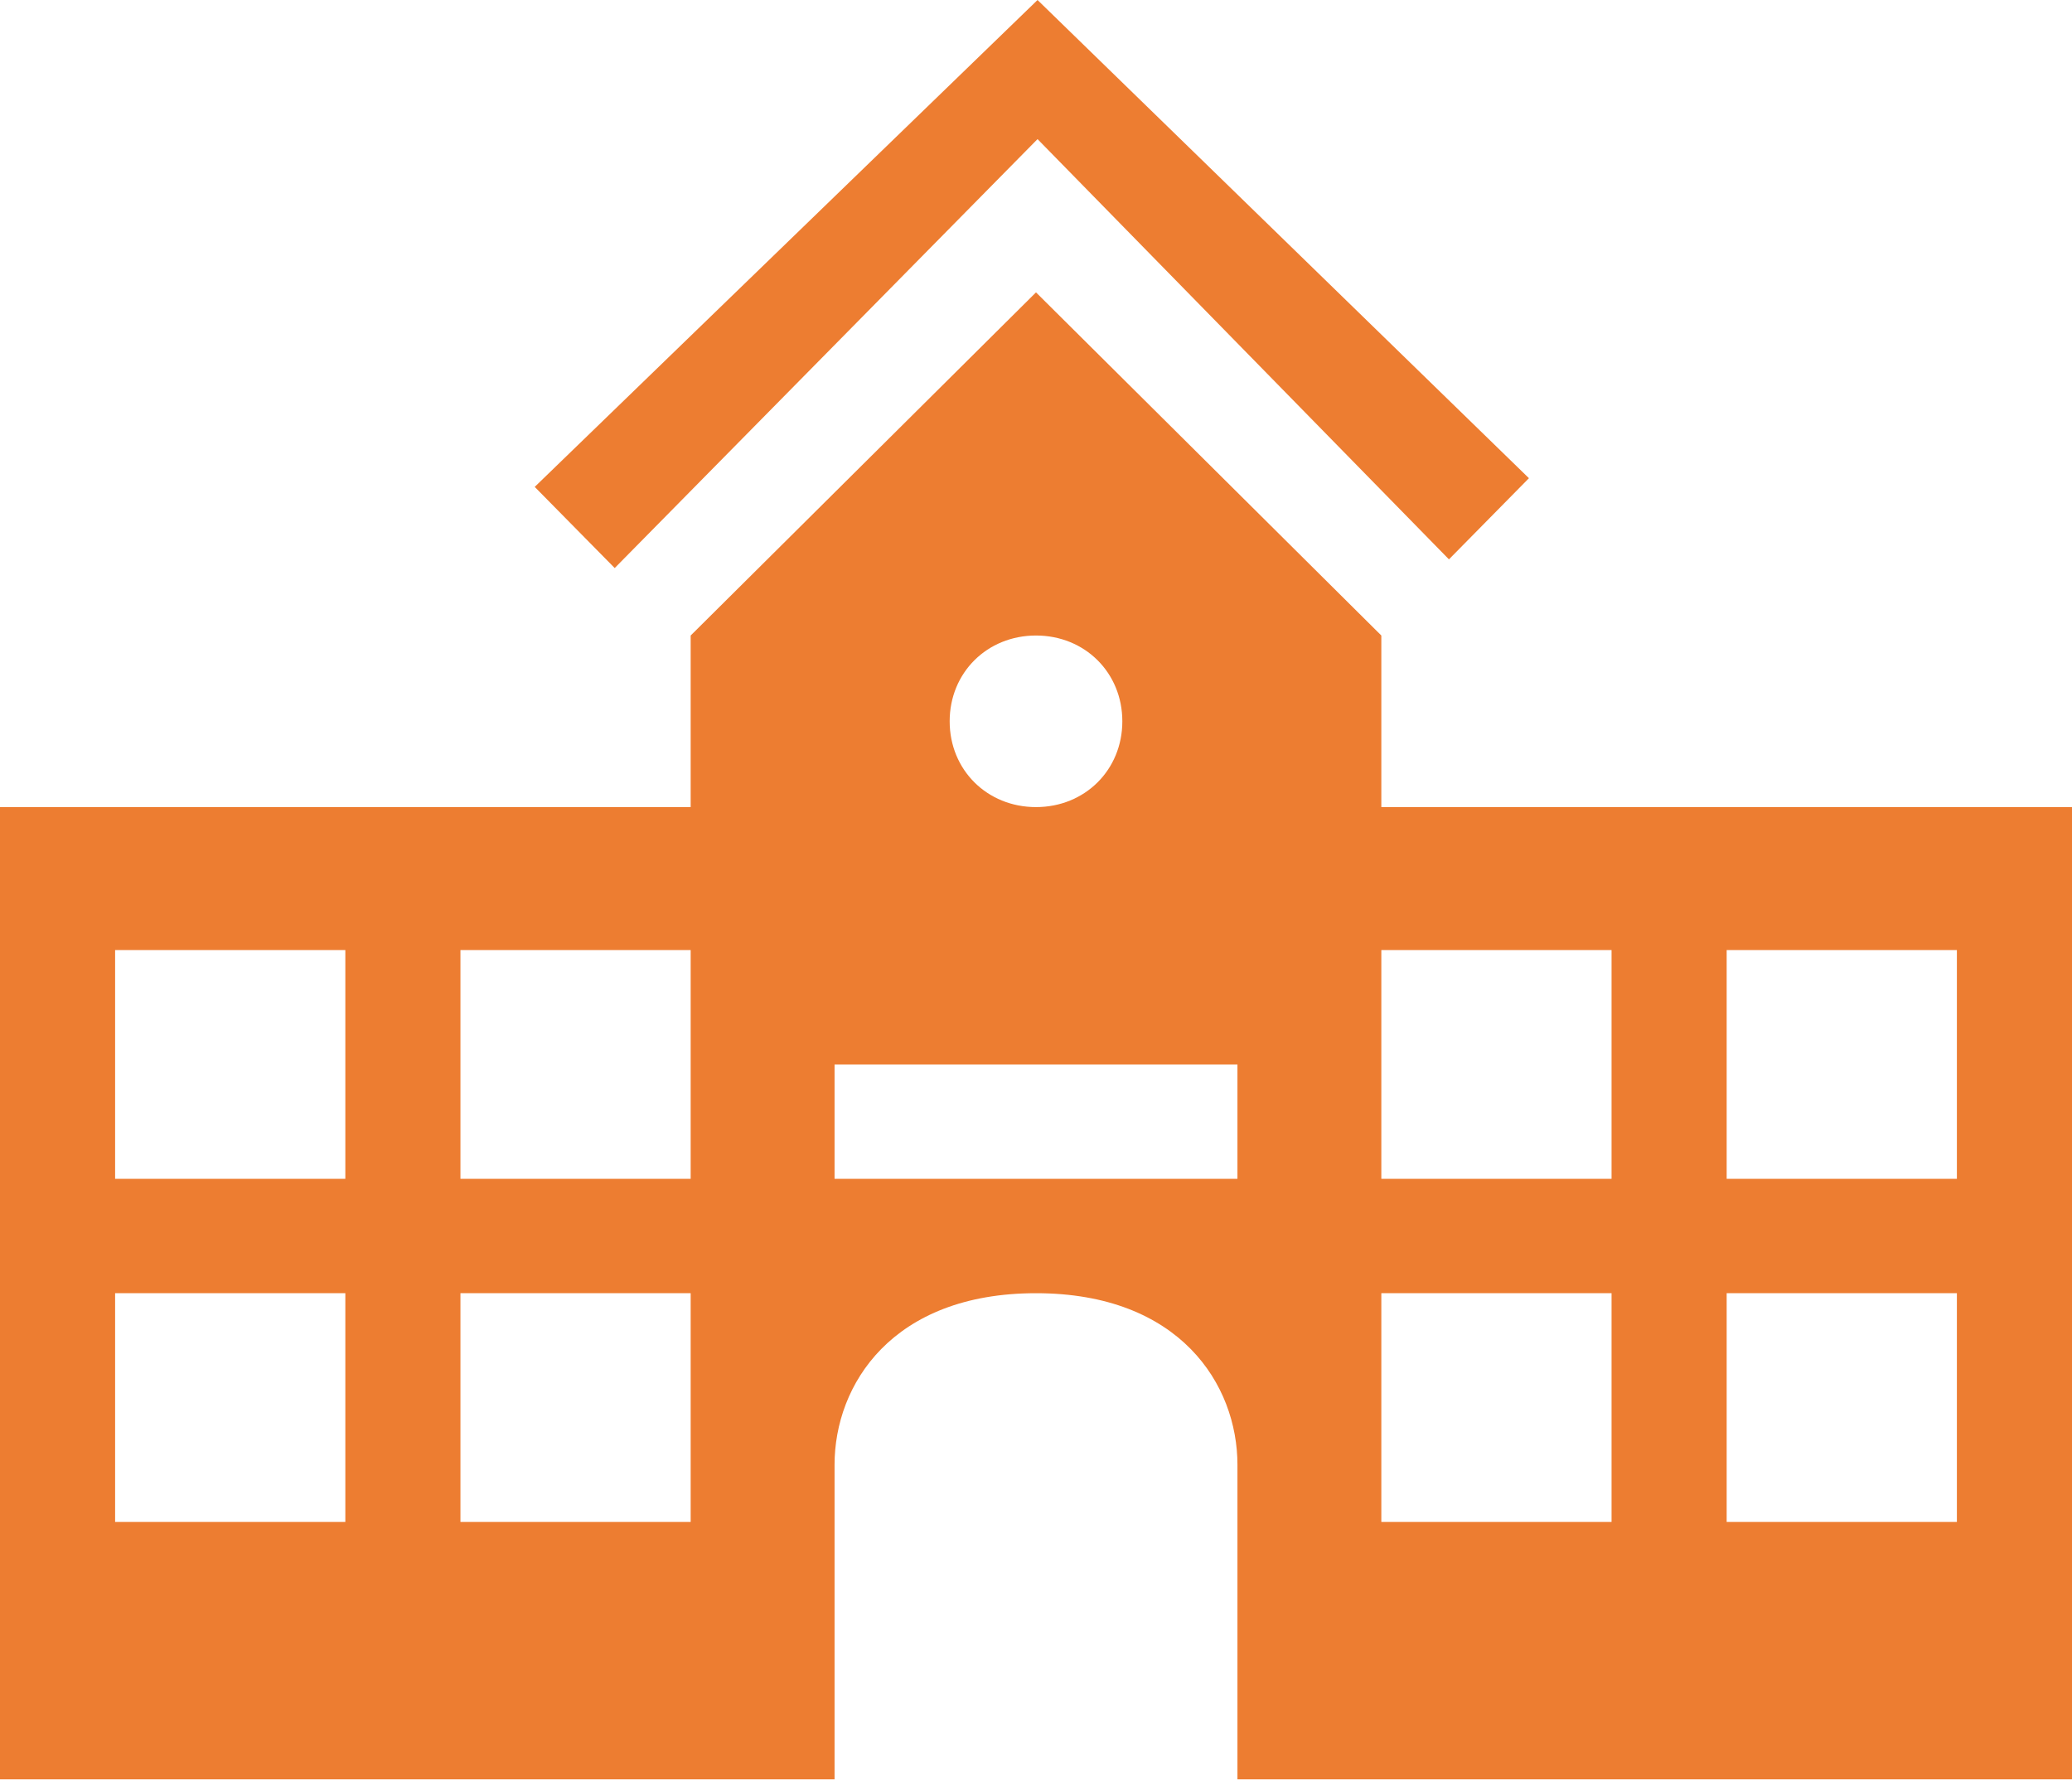
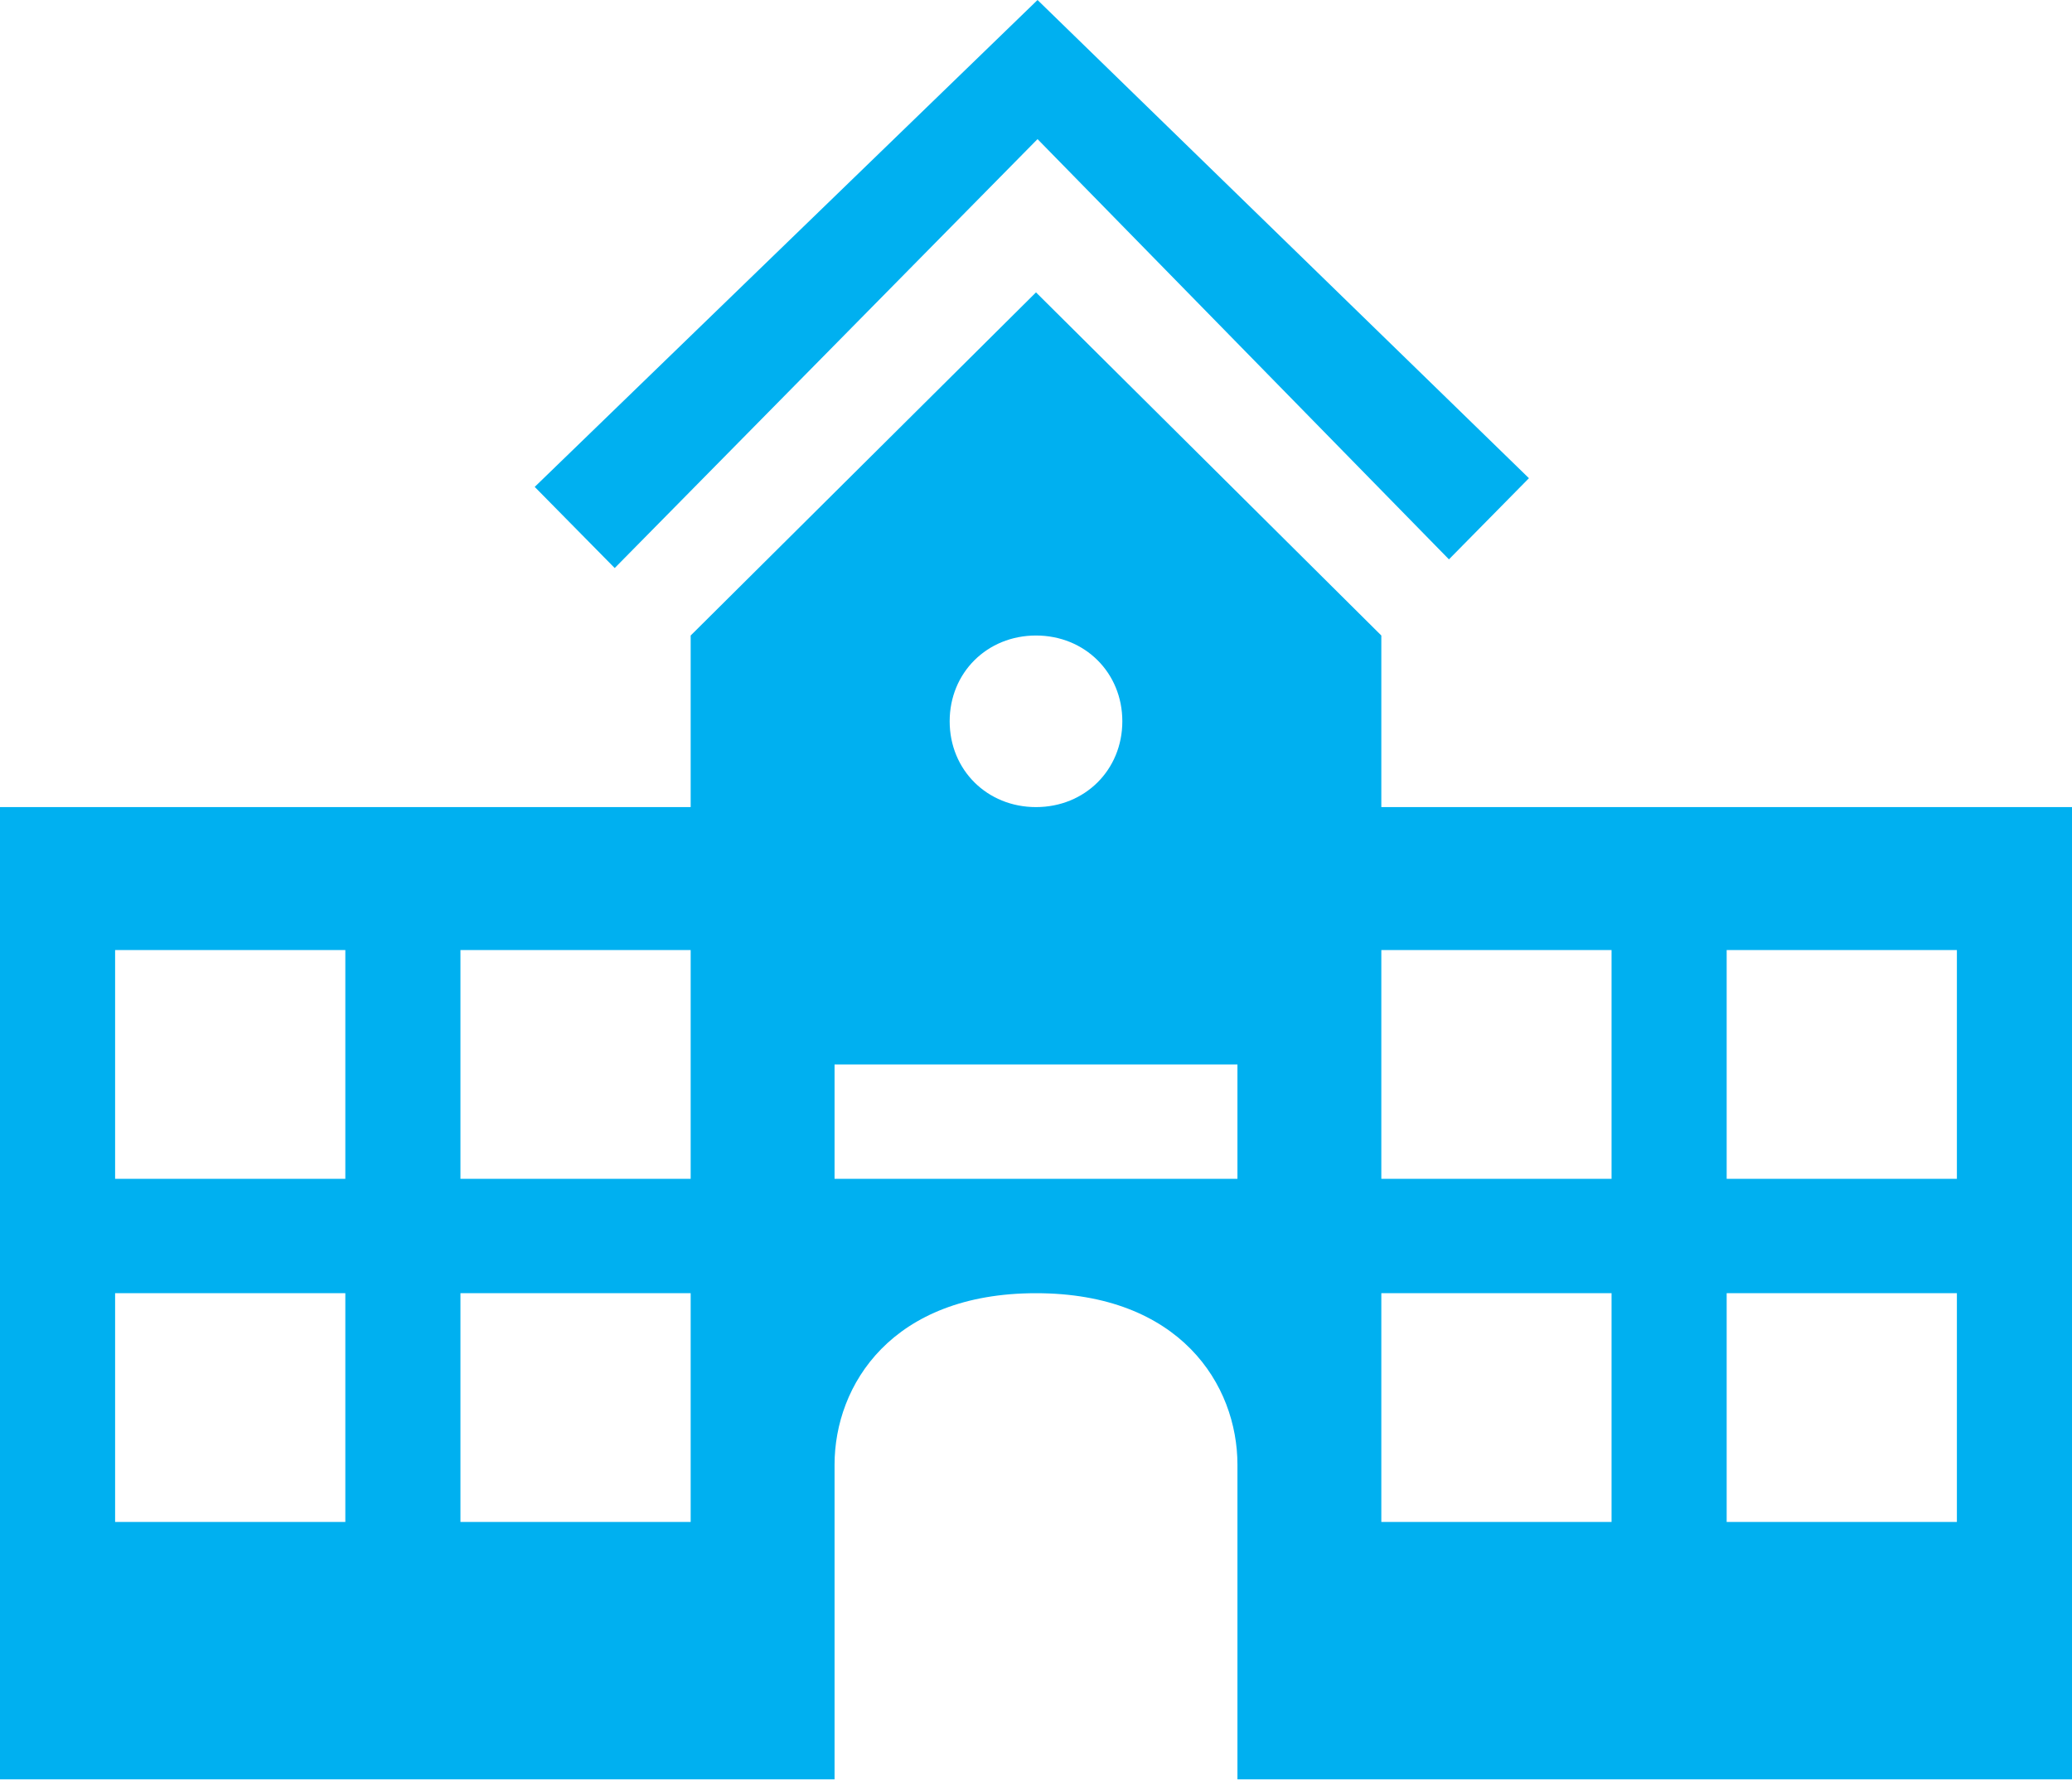
<svg xmlns="http://www.w3.org/2000/svg" width="248" height="213" overflow="hidden">
  <defs>
    <clipPath id="clip0">
      <rect x="145" y="298" width="248" height="213" />
    </clipPath>
  </defs>
  <g clip-path="url(#clip0)" transform="translate(-145 -298)">
-     <path d="M269.184 314.653 318.426 364.96 328 355.245 269.184 298 209 356.286 218.575 366Z" fill="#ED7D31" fill-rule="evenodd" />
-     <path d="M379.222 439.116 351.667 439.116 351.667 411.731 379.222 411.731 379.222 439.116ZM379.222 480.192 351.667 480.192 351.667 452.808 379.222 452.808 379.222 480.192ZM337.889 439.116 310.333 439.116 310.333 411.731 337.889 411.731 337.889 439.116ZM337.889 480.192 310.333 480.192 310.333 452.808 337.889 452.808 337.889 480.192ZM293.111 439.116 244.889 439.116 244.889 425.423 293.111 425.423 293.111 439.116ZM269 374.077C274.856 374.077 279.333 378.527 279.333 384.346 279.333 390.165 274.856 394.616 269 394.616 263.145 394.616 258.667 390.165 258.667 384.346 258.667 378.527 263.145 374.077 269 374.077ZM227.667 439.116 200.111 439.116 200.111 411.731 227.667 411.731 227.667 439.116ZM227.667 480.192 200.111 480.192 200.111 452.808 227.667 452.808 227.667 480.192ZM186.333 439.116 158.778 439.116 158.778 411.731 186.333 411.731 186.333 439.116ZM186.333 480.192 158.778 480.192 158.778 452.808 186.333 452.808 186.333 480.192ZM310.333 394.616 310.333 374.077 269 333 227.667 374.077 227.667 394.616 145 394.616 145 511 244.889 511 244.889 473.346C244.889 463.762 251.778 452.808 269 452.808 286.222 452.808 293.111 463.762 293.111 473.346L293.111 511 393 511 393 394.616 310.333 394.616Z" fill="#ED7D31" fill-rule="evenodd" />
+     <path d="M269.184 314.653 318.426 364.96 328 355.245 269.184 298 209 356.286 218.575 366Z" fill="#00B0F0" fill-rule="evenodd" />
+     <path d="M379.222 439.116 351.667 439.116 351.667 411.731 379.222 411.731 379.222 439.116ZM379.222 480.192 351.667 480.192 351.667 452.808 379.222 452.808 379.222 480.192ZM337.889 439.116 310.333 439.116 310.333 411.731 337.889 411.731 337.889 439.116ZM337.889 480.192 310.333 480.192 310.333 452.808 337.889 452.808 337.889 480.192ZM293.111 439.116 244.889 439.116 244.889 425.423 293.111 425.423 293.111 439.116ZM269 374.077C274.856 374.077 279.333 378.527 279.333 384.346 279.333 390.165 274.856 394.616 269 394.616 263.145 394.616 258.667 390.165 258.667 384.346 258.667 378.527 263.145 374.077 269 374.077ZM227.667 439.116 200.111 439.116 200.111 411.731 227.667 411.731 227.667 439.116ZM227.667 480.192 200.111 480.192 200.111 452.808 227.667 452.808 227.667 480.192ZM186.333 439.116 158.778 439.116 158.778 411.731 186.333 411.731 186.333 439.116ZM186.333 480.192 158.778 480.192 158.778 452.808 186.333 452.808 186.333 480.192ZM310.333 394.616 310.333 374.077 269 333 227.667 374.077 227.667 394.616 145 394.616 145 511 244.889 511 244.889 473.346C244.889 463.762 251.778 452.808 269 452.808 286.222 452.808 293.111 463.762 293.111 473.346L293.111 511 393 511 393 394.616 310.333 394.616Z" fill="#00B0F0" fill-rule="evenodd" />
  </g>
</svg>
